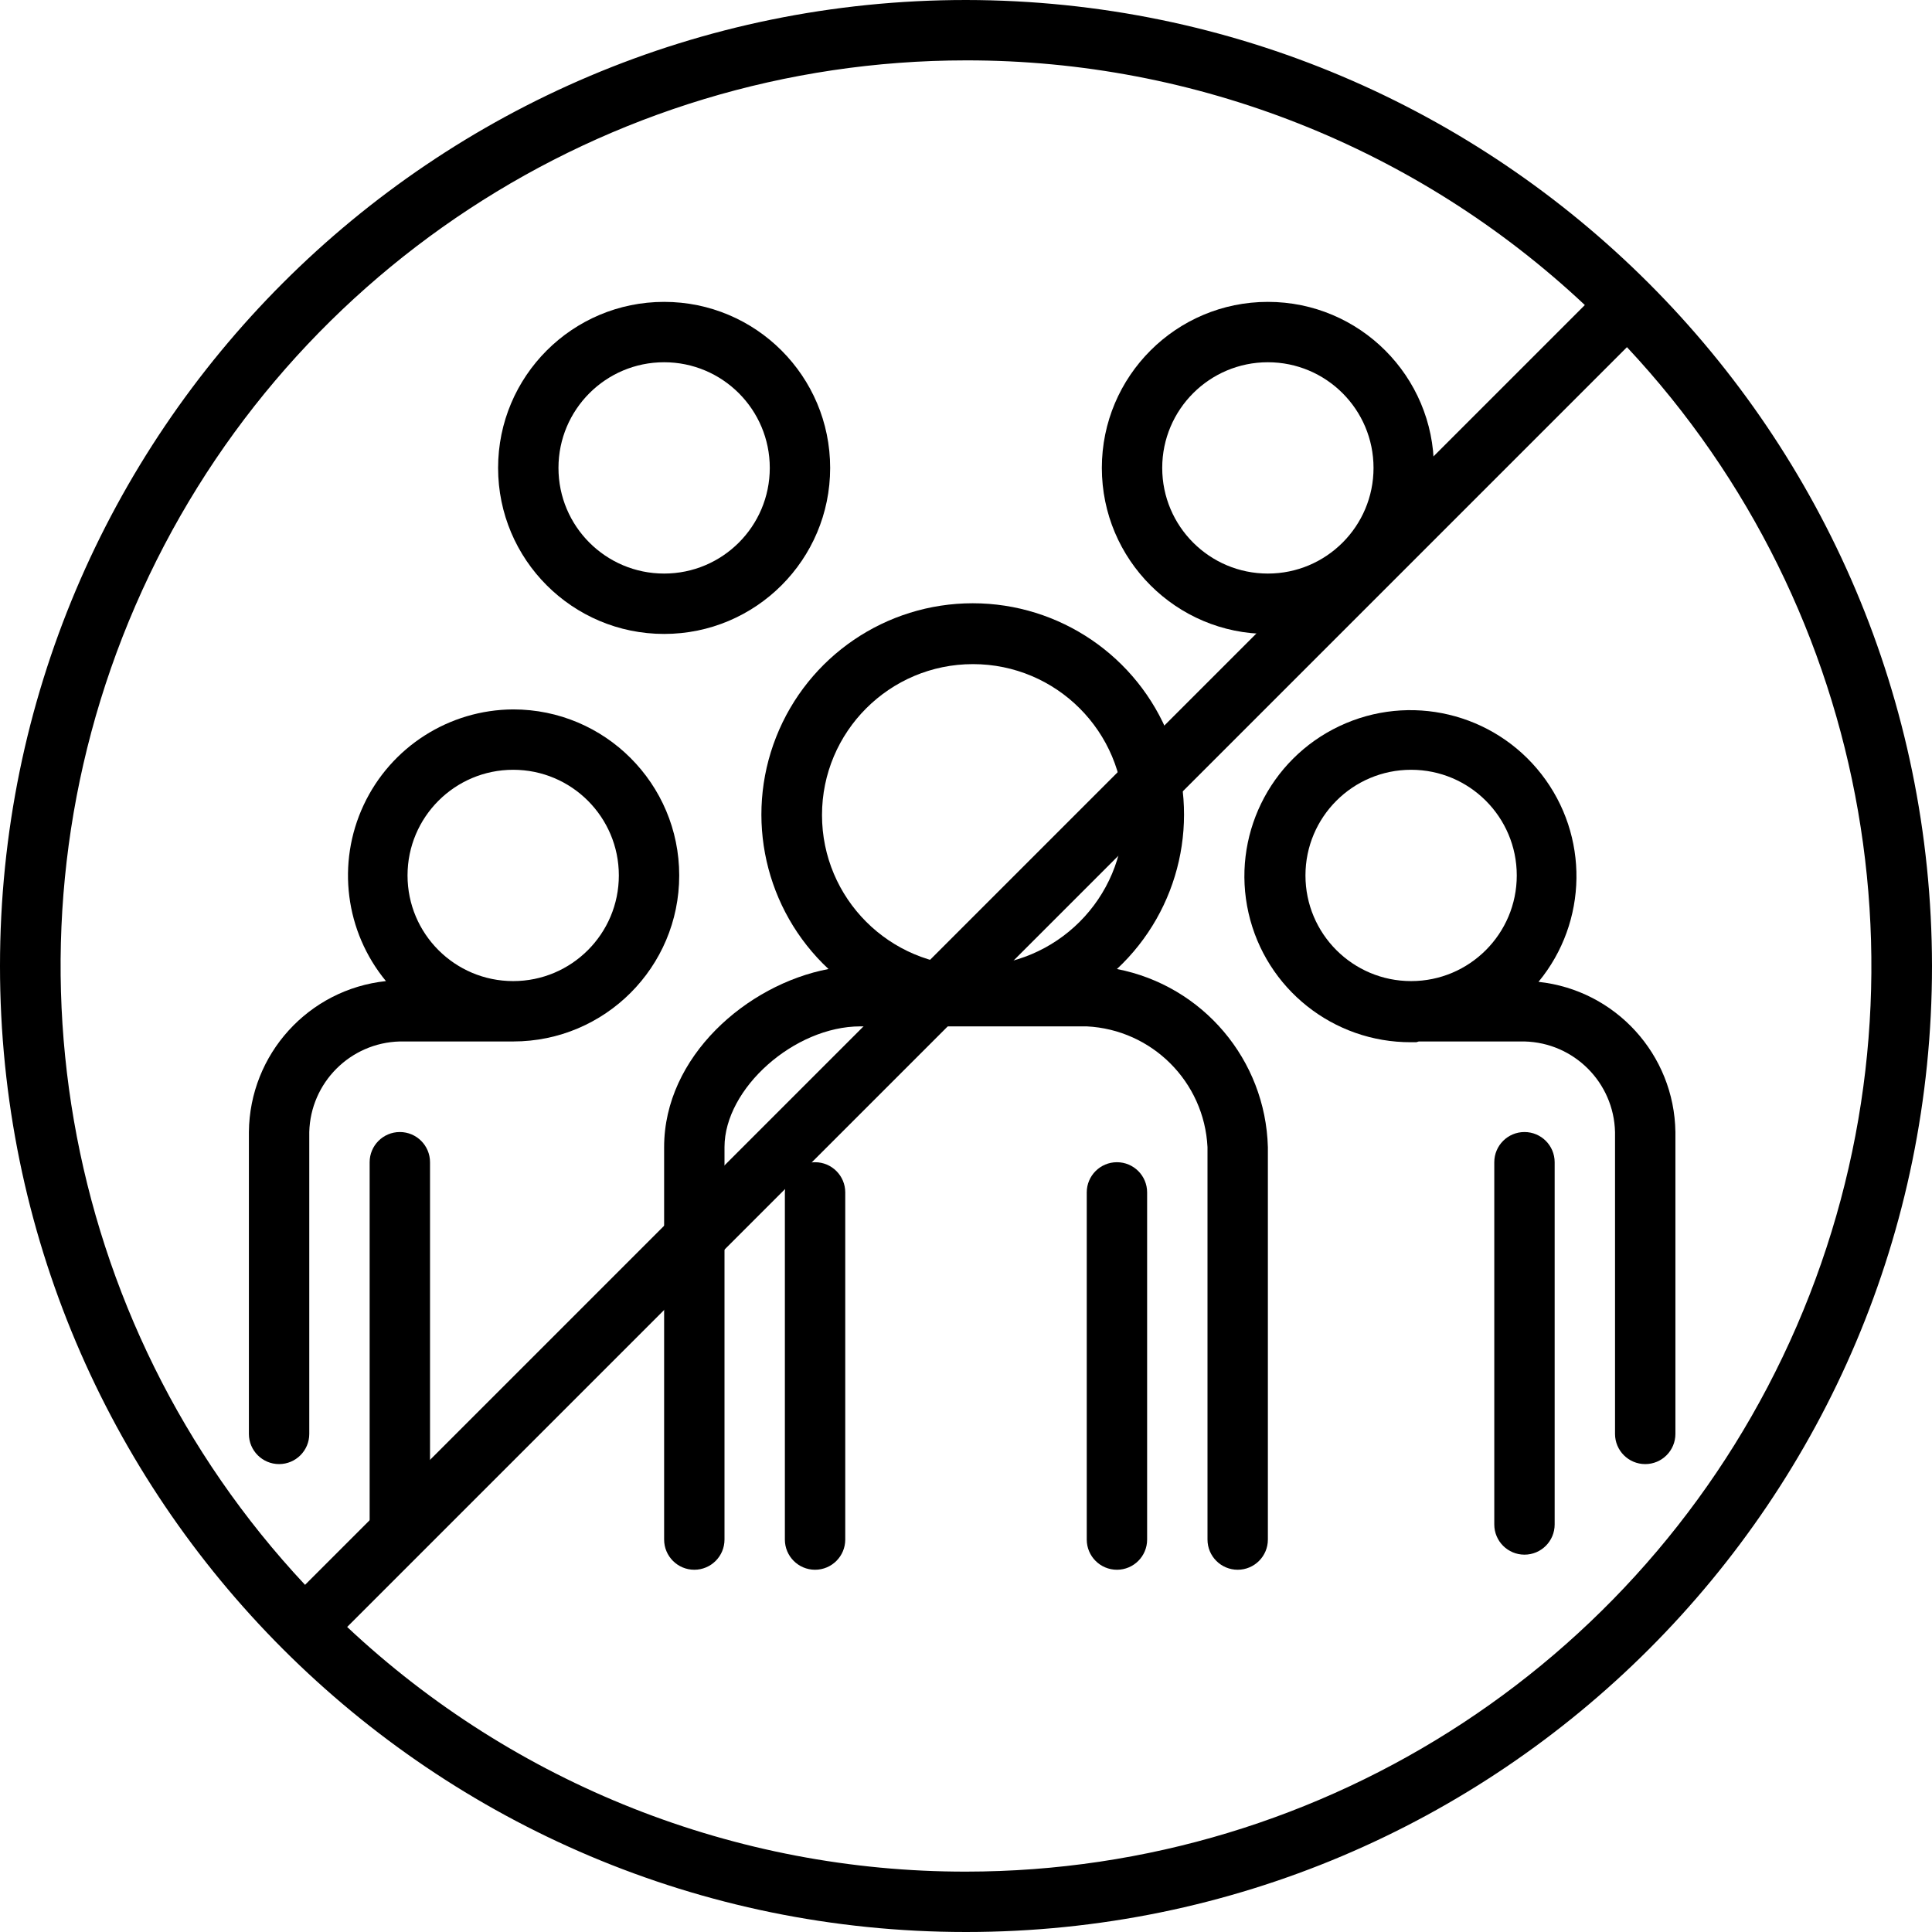
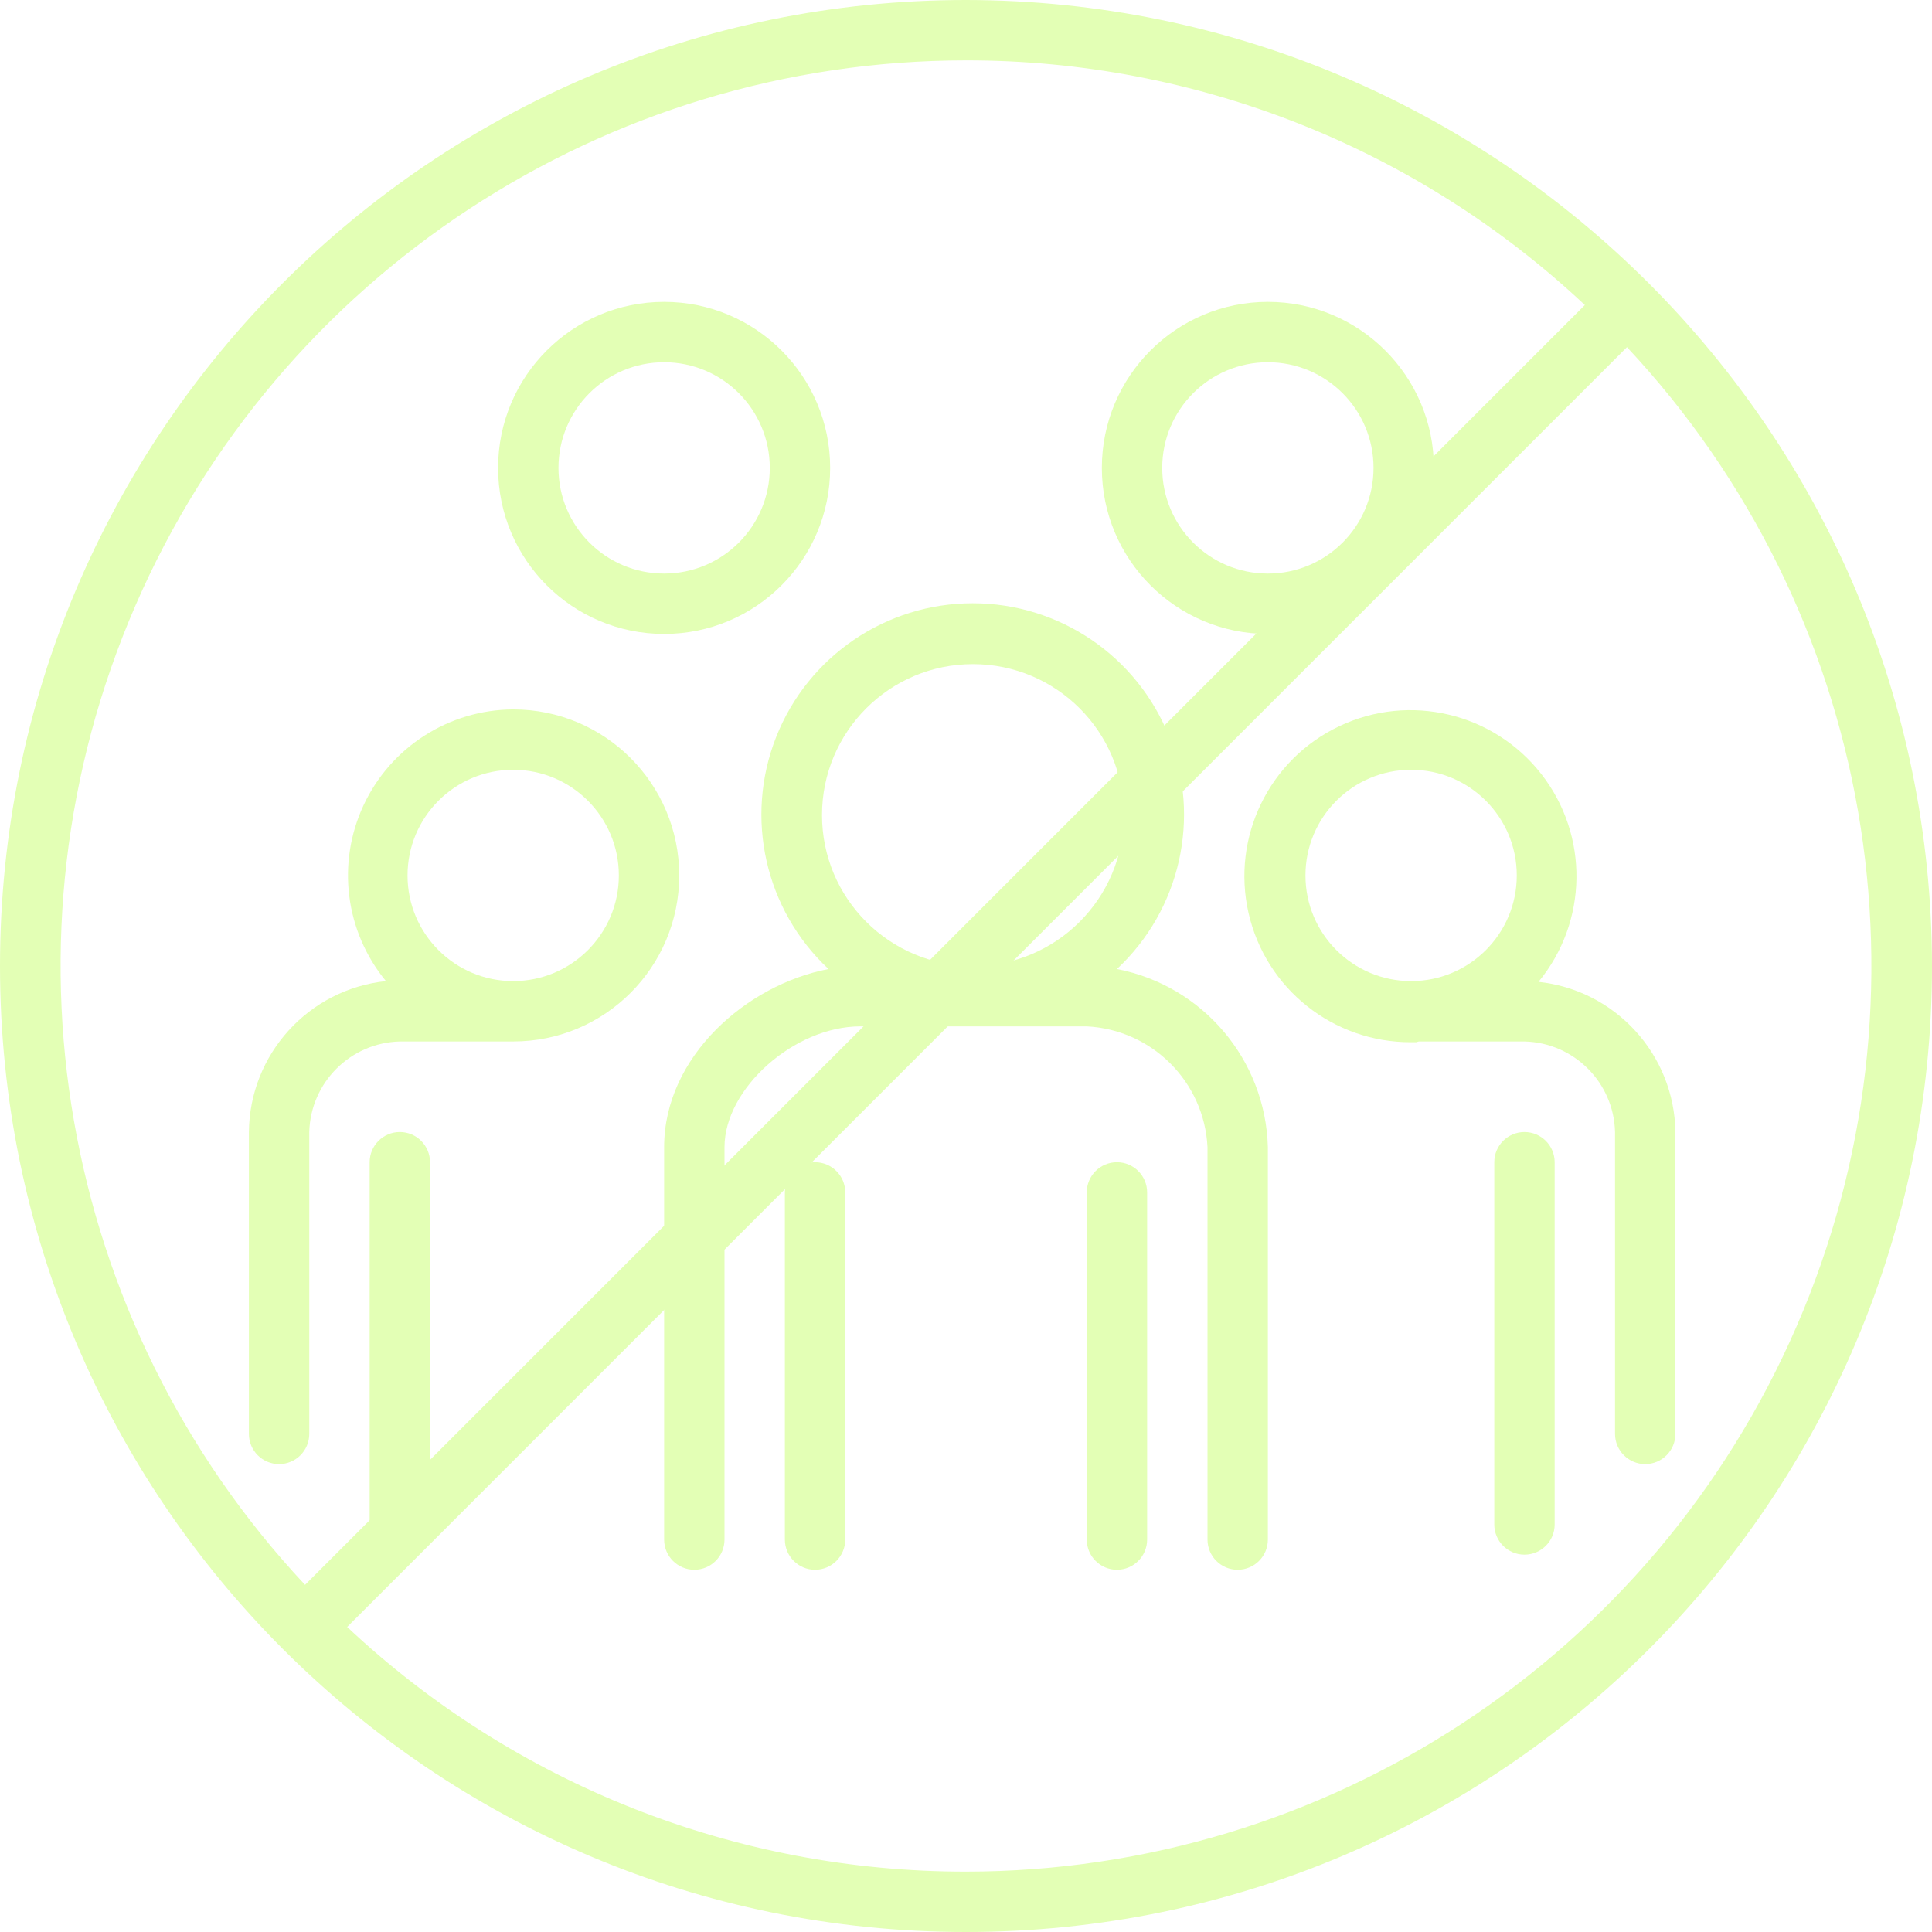
- <svg xmlns="http://www.w3.org/2000/svg" data-name="Слой 1" id="Слой_1" viewBox="0 0 128 128">
+ <svg xmlns="http://www.w3.org/2000/svg" data-name="Слой 1" id="Слой_1" viewBox="0 0 128 128" fill="#e3ffb5">
  <path d="M54,77a2,2,0,0,0-2,2v23a2,2,0,0,0,4,0V79A2,2,0,0,0,54,77Z" />
  <path d="M74,77a2,2,0,0,0-2,2v23a2,2,0,0,0,4,0V79A2,2,0,0,0,74,77Z" />
  <path d="M74,64.2a14,14,0,1,0-19.11,0C49.48,65.23,44,70,44,76v26a2,2,0,0,0,4,0V76c0-3.89,4.63-8,9-8H72a8.43,8.43,0,0,1,8,8v26a2,2,0,0,0,4,0V76A12.36,12.36,0,0,0,74,64.2ZM54.46,54a10,10,0,1,1,10,10A10,10,0,0,1,54.46,54Z" />
  <path d="M101,75a2,2,0,0,0-2,2v24a2,2,0,0,0,4,0V77A2,2,0,0,0,101,75Z" />
  <path d="M101.93,65.05a11,11,0,1,0-8.44,4l.34,0L94,69h7a6.15,6.15,0,0,1,6,6V95a2,2,0,0,0,4,0V75A10.15,10.15,0,0,0,101.93,65.05ZM86.49,58a7,7,0,1,1,7,7A7,7,0,0,1,86.49,58Z" />
  <path d="M44,42A11,11,0,1,1,55,31,11,11,0,0,1,44,42Zm0-18a7,7,0,1,0,7,7A7,7,0,0,0,44,24Z" />
  <path d="M84,42A11,11,0,1,1,95,31,11,11,0,0,1,84,42Zm0-18a7,7,0,1,0,7,7A7,7,0,0,0,84,24Z" />
  <path d="M64,0a64,64,0,1,0,64,64A64.07,64.07,0,0,0,64,0Zm0,4a59.79,59.79,0,0,1,41,16.21L20.21,105A60,60,0,0,1,64,4Zm0,120a59.79,59.79,0,0,1-41-16.21L107.79,23A60,60,0,0,1,64,124Z" />
  <path d="M26.49,75a2,2,0,0,0-2,2v24a2,2,0,0,0,4,0V77A2,2,0,0,0,26.49,75Z" />
  <path d="M34,47a11,11,0,0,0-8.43,18,10.15,10.15,0,0,0-9.08,10V95a2,2,0,0,0,4,0V75a6.16,6.16,0,0,1,6-6h7l.17,0L34,69a11,11,0,0,0,0-22Zm0,18a7,7,0,1,1,7-7A7,7,0,0,1,34,65Z" />
</svg>
